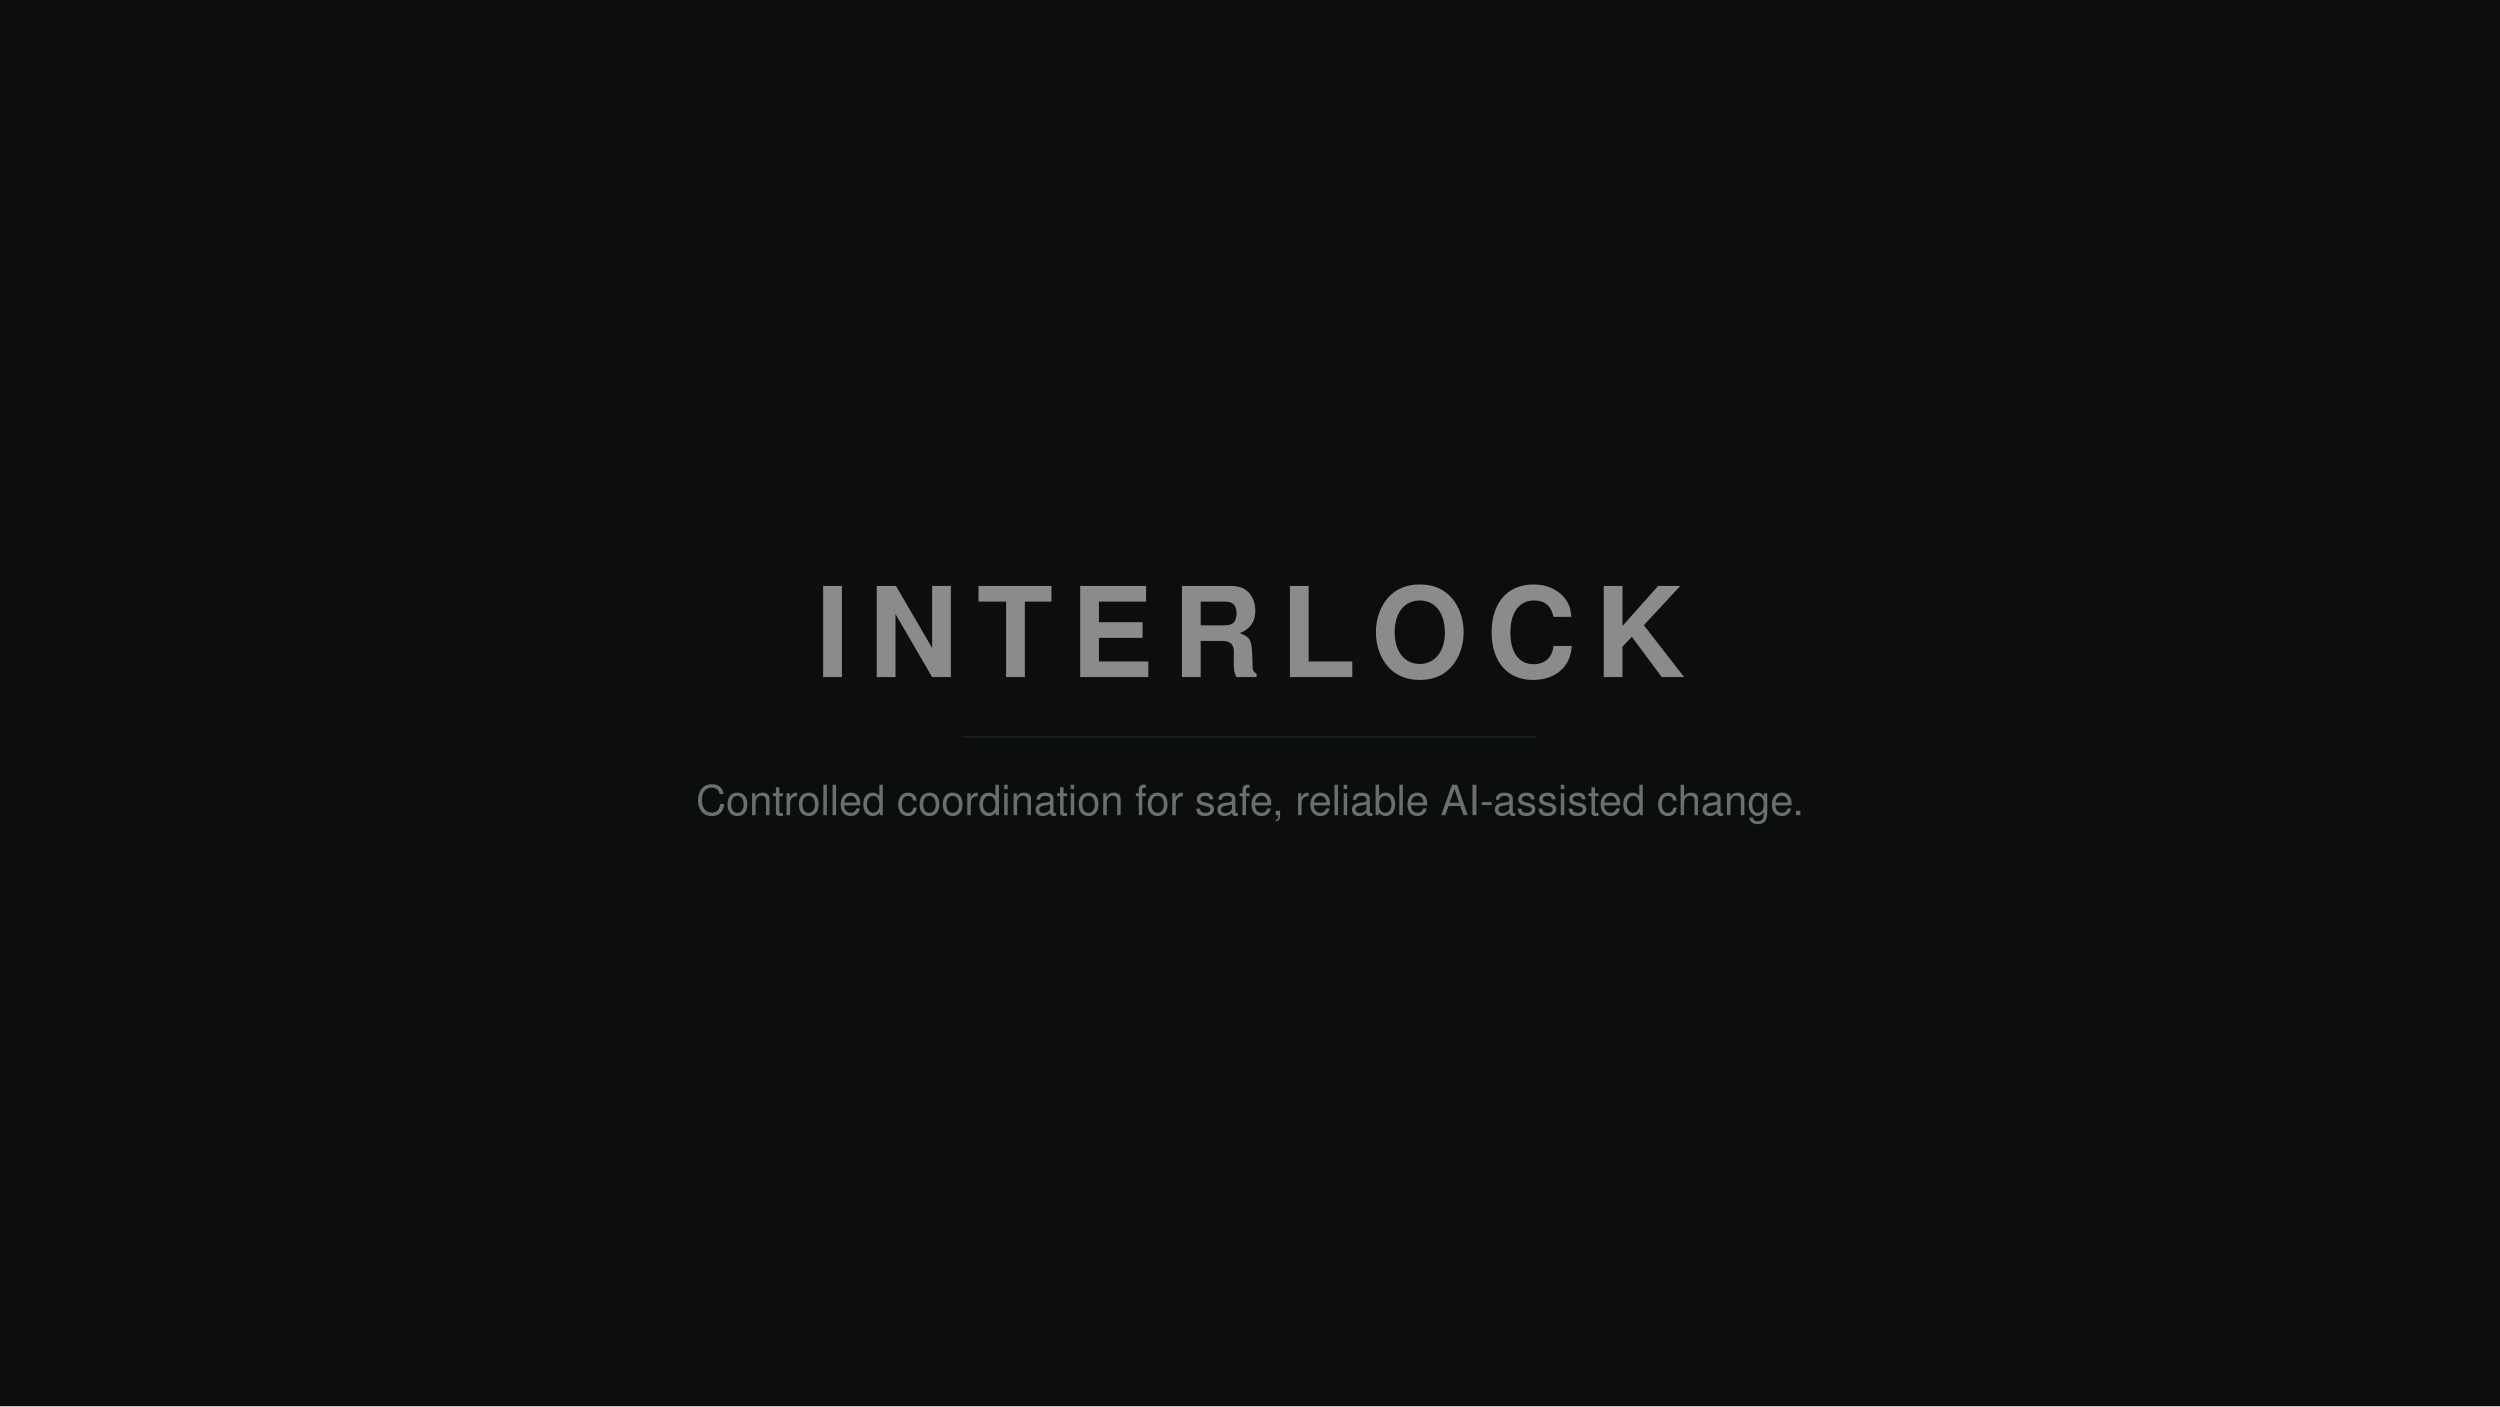
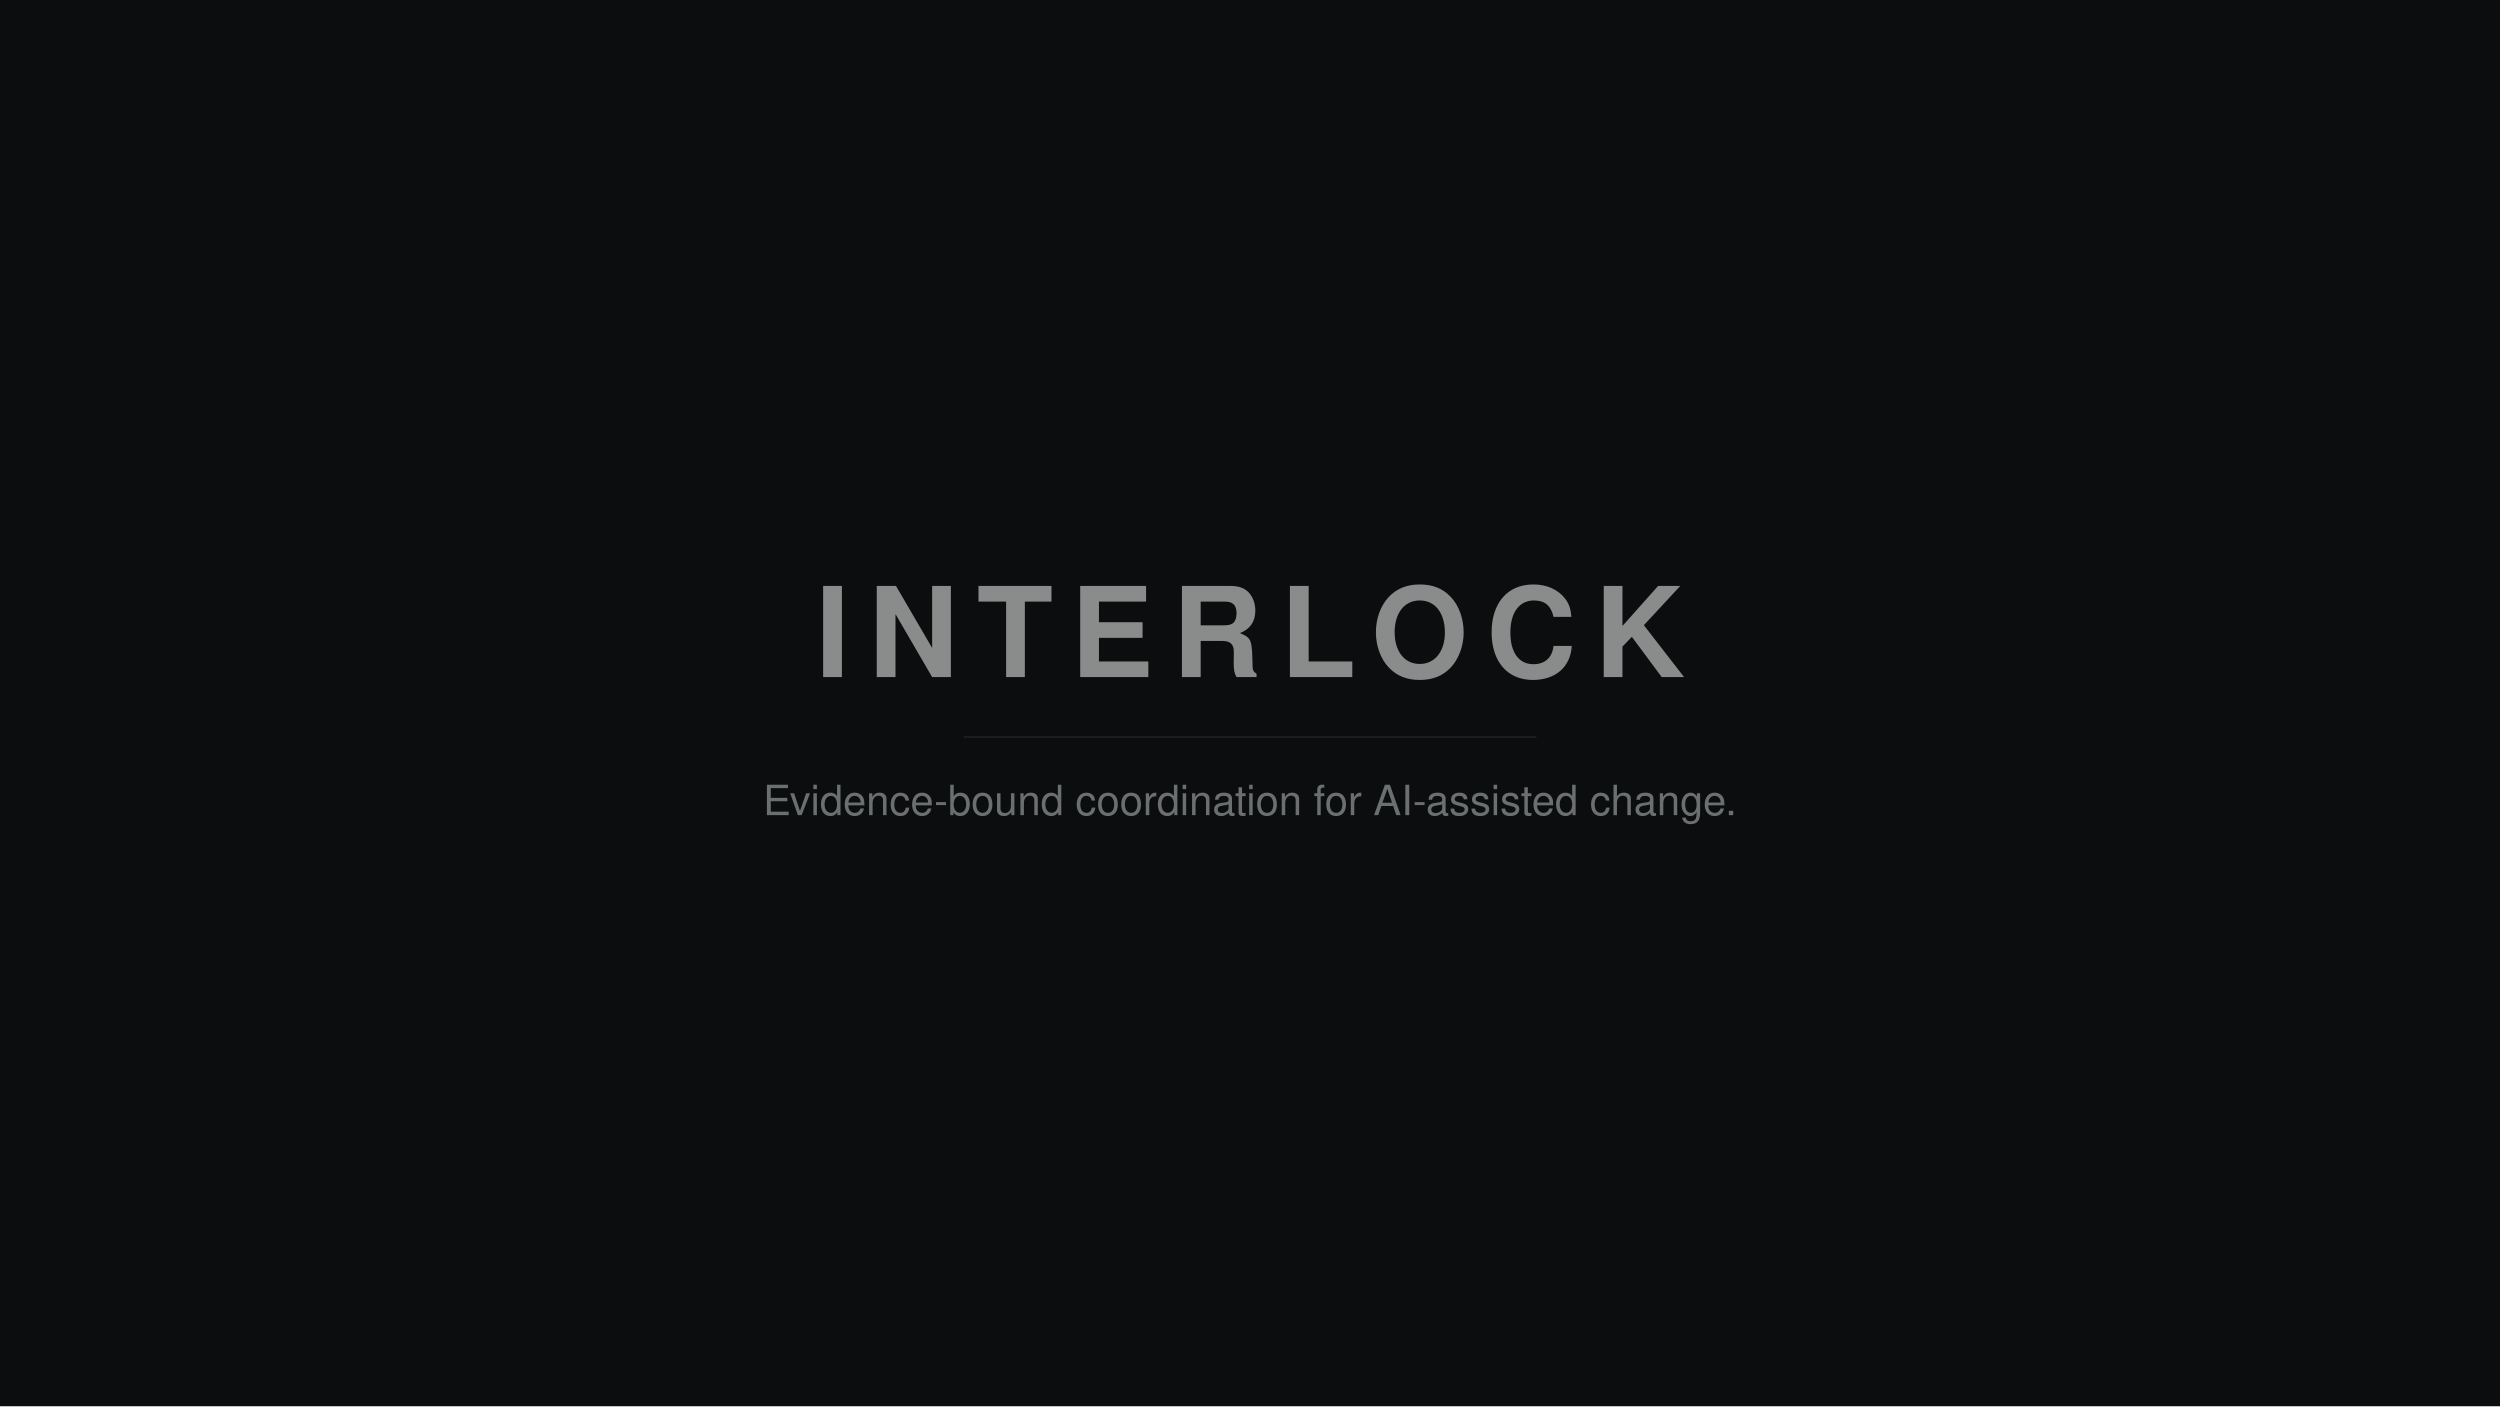
<svg xmlns="http://www.w3.org/2000/svg" viewBox="0 0 1920 1080" role="img" aria-labelledby="board-title board-desc">
  <rect x="0" y="0" width="1920" height="1080" fill="#0b0d0e" />
  <text x="960" y="520" font-family="Helvetica, 'Helvetica Neue', Arial, 'Liberation Sans', sans-serif" font-size="96" font-weight="600" fill="#fbfbfa" text-anchor="middle" letter-spacing="14" opacity="0.529">INTERLOCK</text>
  <line x1="740" y1="566" x2="1180" y2="566" stroke="#343a3a" stroke-width="1" stroke-linecap="butt" opacity="0.529" />
-   <text x="960" y="626" font-family="Helvetica, 'Helvetica Neue', Arial, 'Liberation Sans', sans-serif" font-size="32" font-weight="400" fill="#c2c7c7" text-anchor="middle" opacity="0.529">Controlled coordination for safe, reliable AI-assisted change.</text>
+   <text x="960" y="626" font-family="Helvetica, 'Helvetica Neue', Arial, 'Liberation Sans', sans-serif" font-size="32" font-weight="400" fill="#c2c7c7" text-anchor="middle" opacity="0.529">Evidence-bound coordination for AI-assisted change.</text>
</svg>
